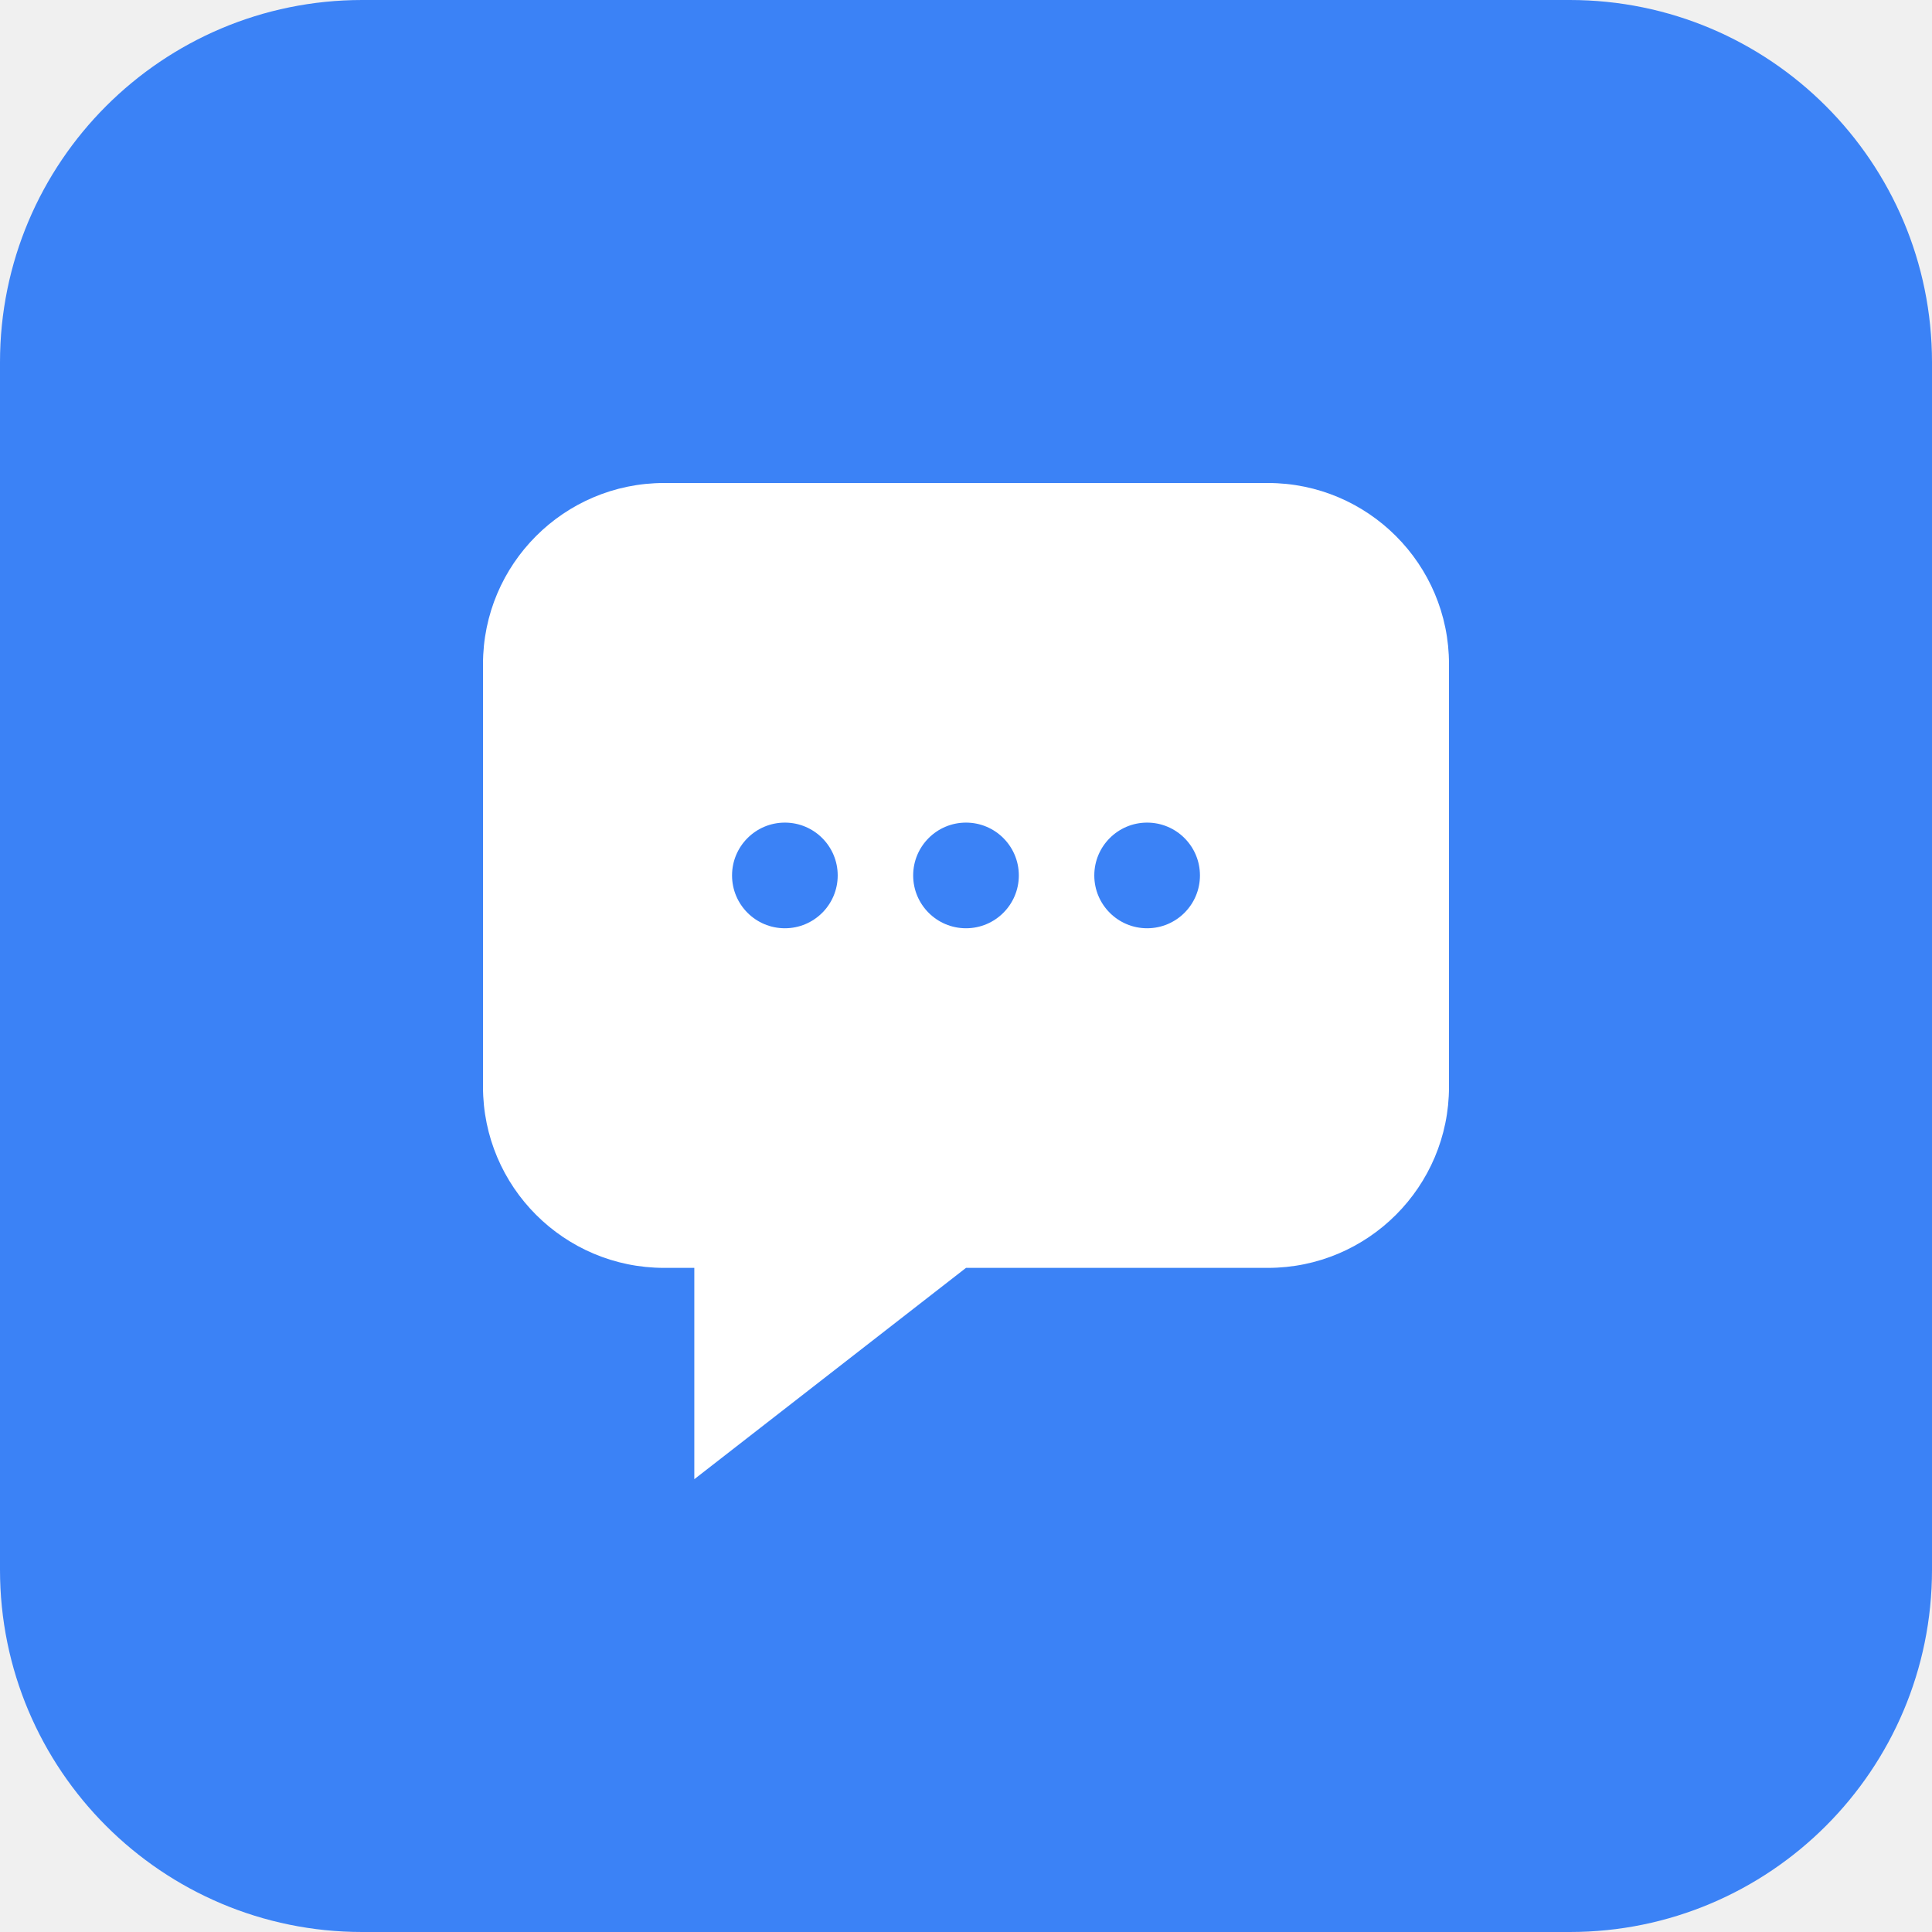
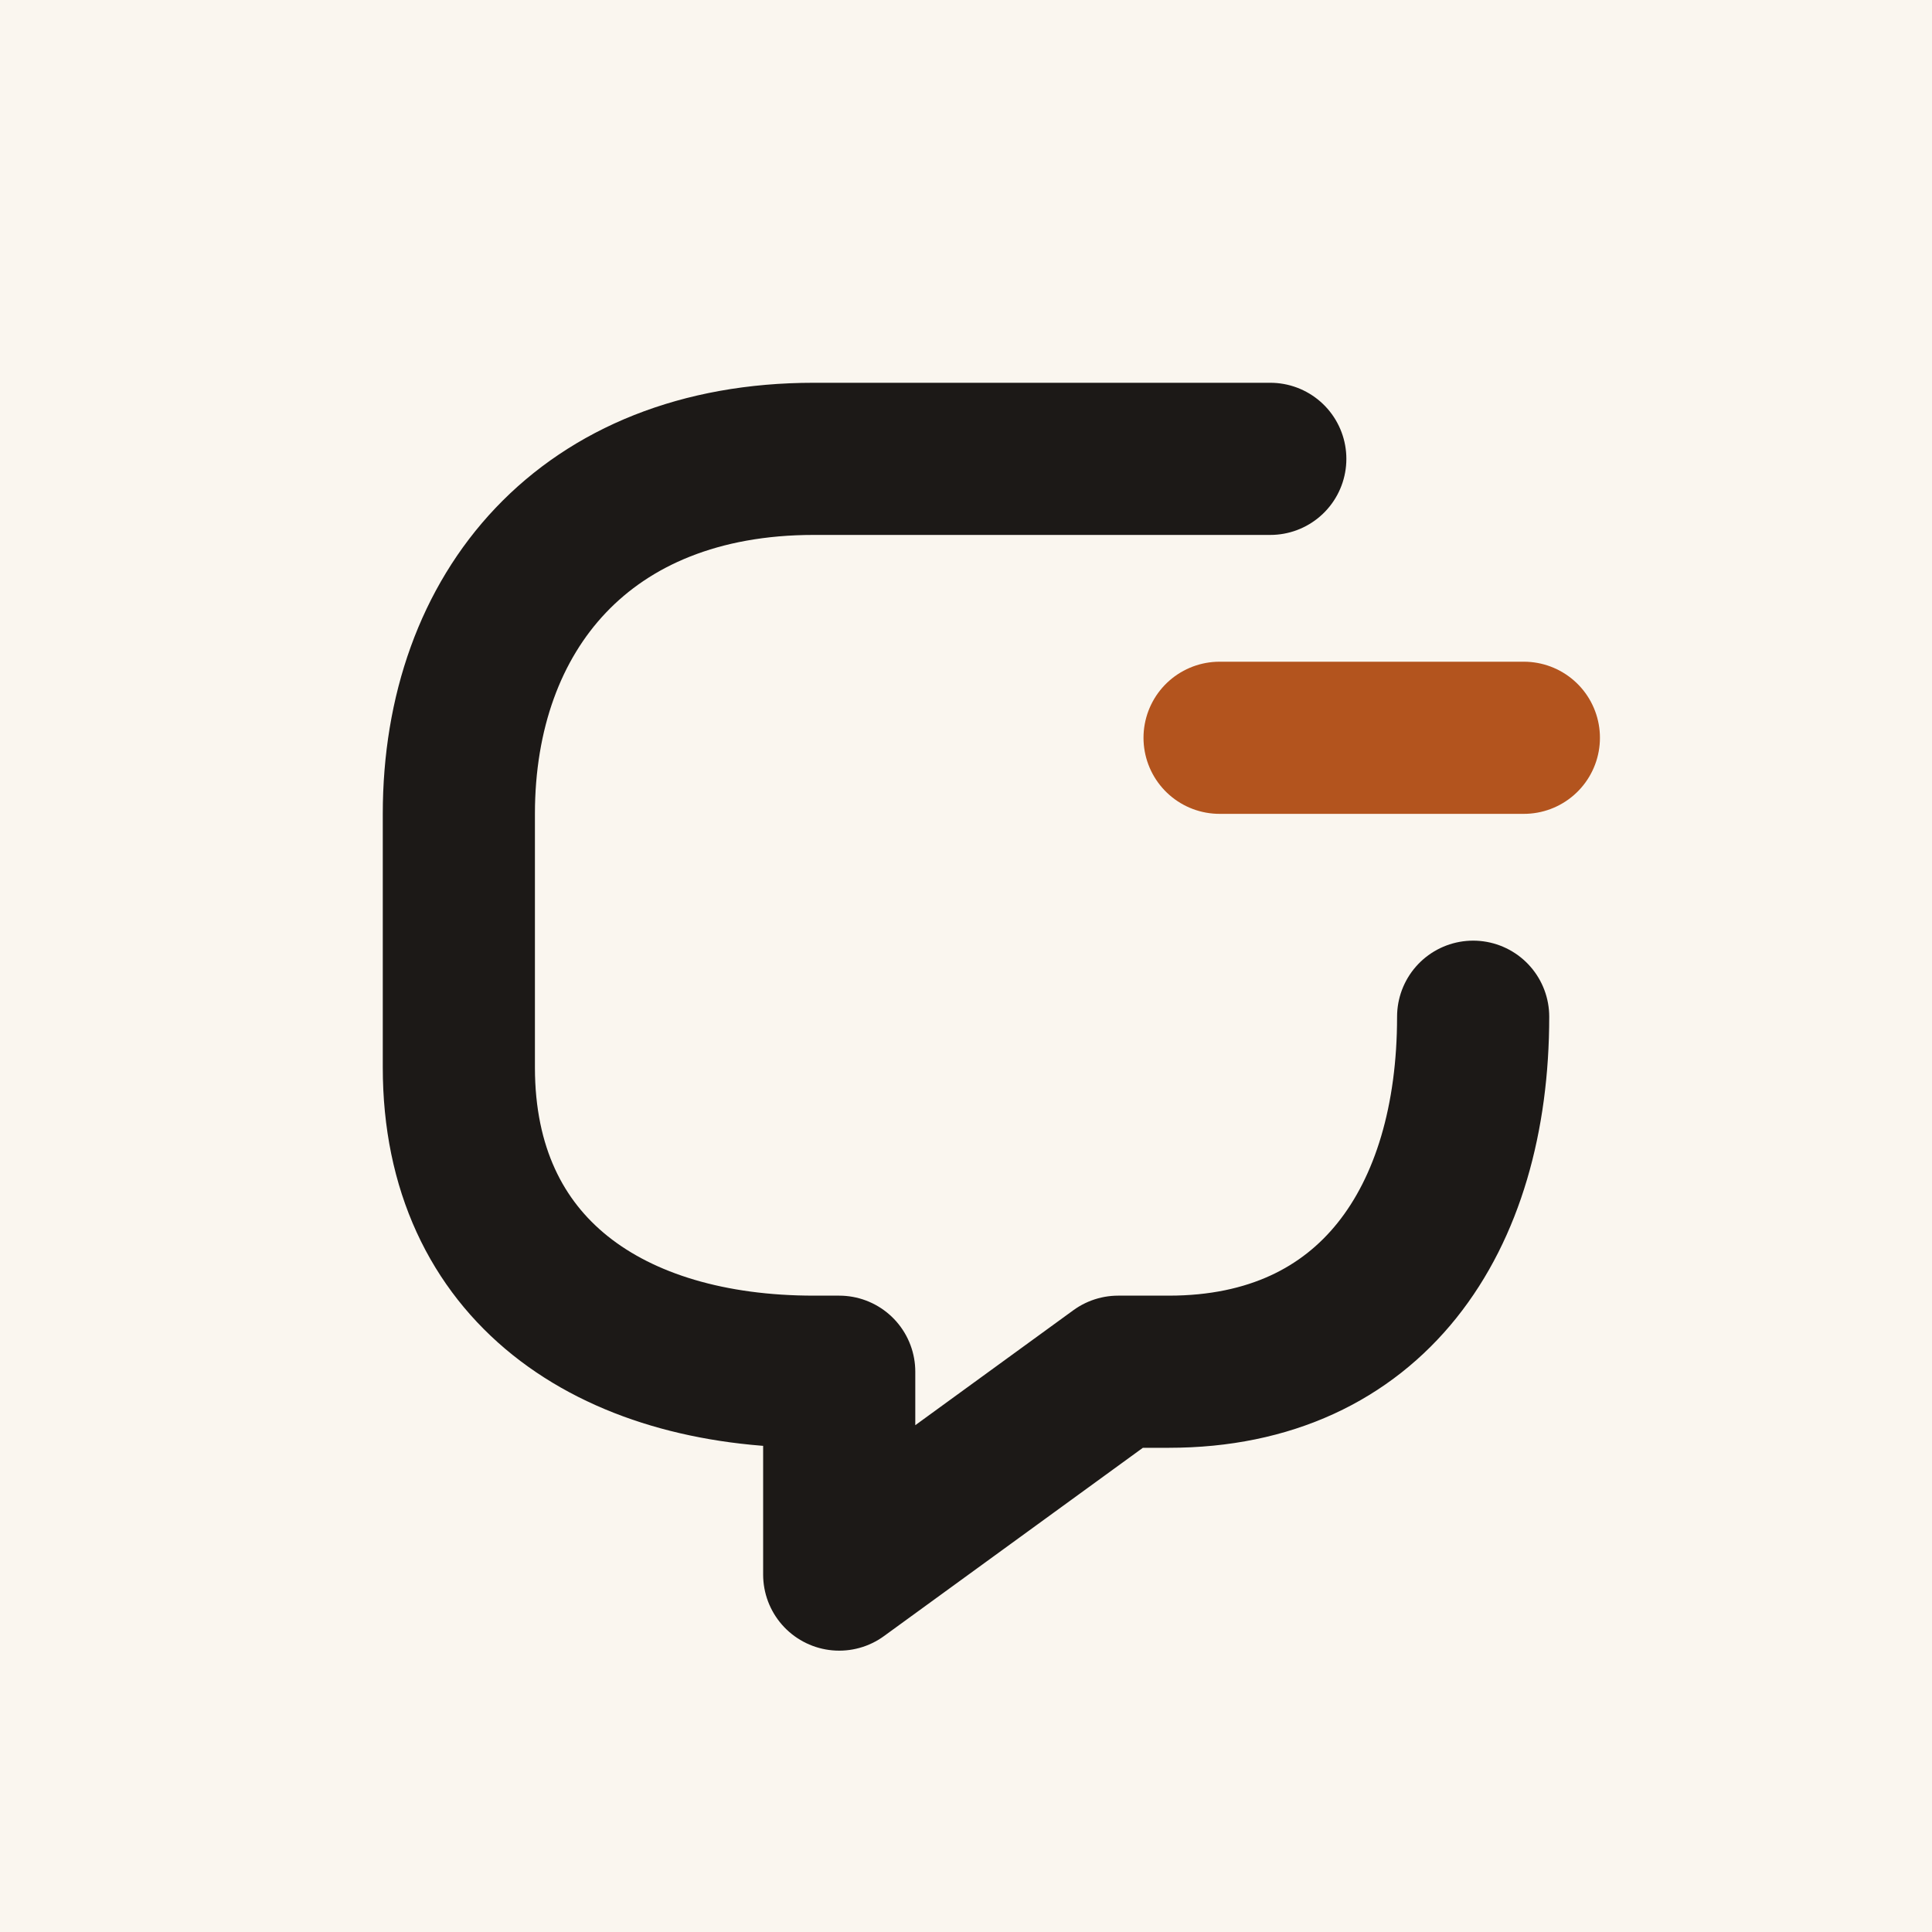
- <svg xmlns="http://www.w3.org/2000/svg" viewBox="0 0 512 512">
-   <rect width="512" height="512" rx="96" fill="#3b82f6" />
-   <path d="M128 176c0-26.5 21.5-48 48-48h160c26.5 0 48 21.5 48 48v112c0 26.5-21.5 48-48 48H256l-72 56v-56h-8c-26.5 0-48-21.5-48-48V176z" fill="#ffffff" />
-   <circle cx="208" cy="232" r="14" fill="#3b82f6" />
-   <circle cx="256" cy="232" r="14" fill="#3b82f6" />
-   <circle cx="304" cy="232" r="14" fill="#3b82f6" />
+ <svg xmlns="http://www.w3.org/2000/svg" width="1024" height="1024" viewBox="0 0 1024 1024" role="img" aria-labelledby="title desc">
+   <g transform="translate(0 0) scale(16)">
+     <rect width="64" height="64" fill="#faf6ef" />
+     <g transform="translate(5.12 5.12) scale(0.84)">
+       <g fill="none" stroke-width="6" stroke-linecap="round" stroke-linejoin="round">
+         <path stroke="#1c1917" d="M44 12H26C17 12 12 18 12 26V36C12 44 18 48 26 48H27V56L38 48H40C48 48 52 42 52 34" />
+         <path stroke="#b3541e" d="M42 23H54" />
+       </g>
+     </g>
+   </g>
</svg>
